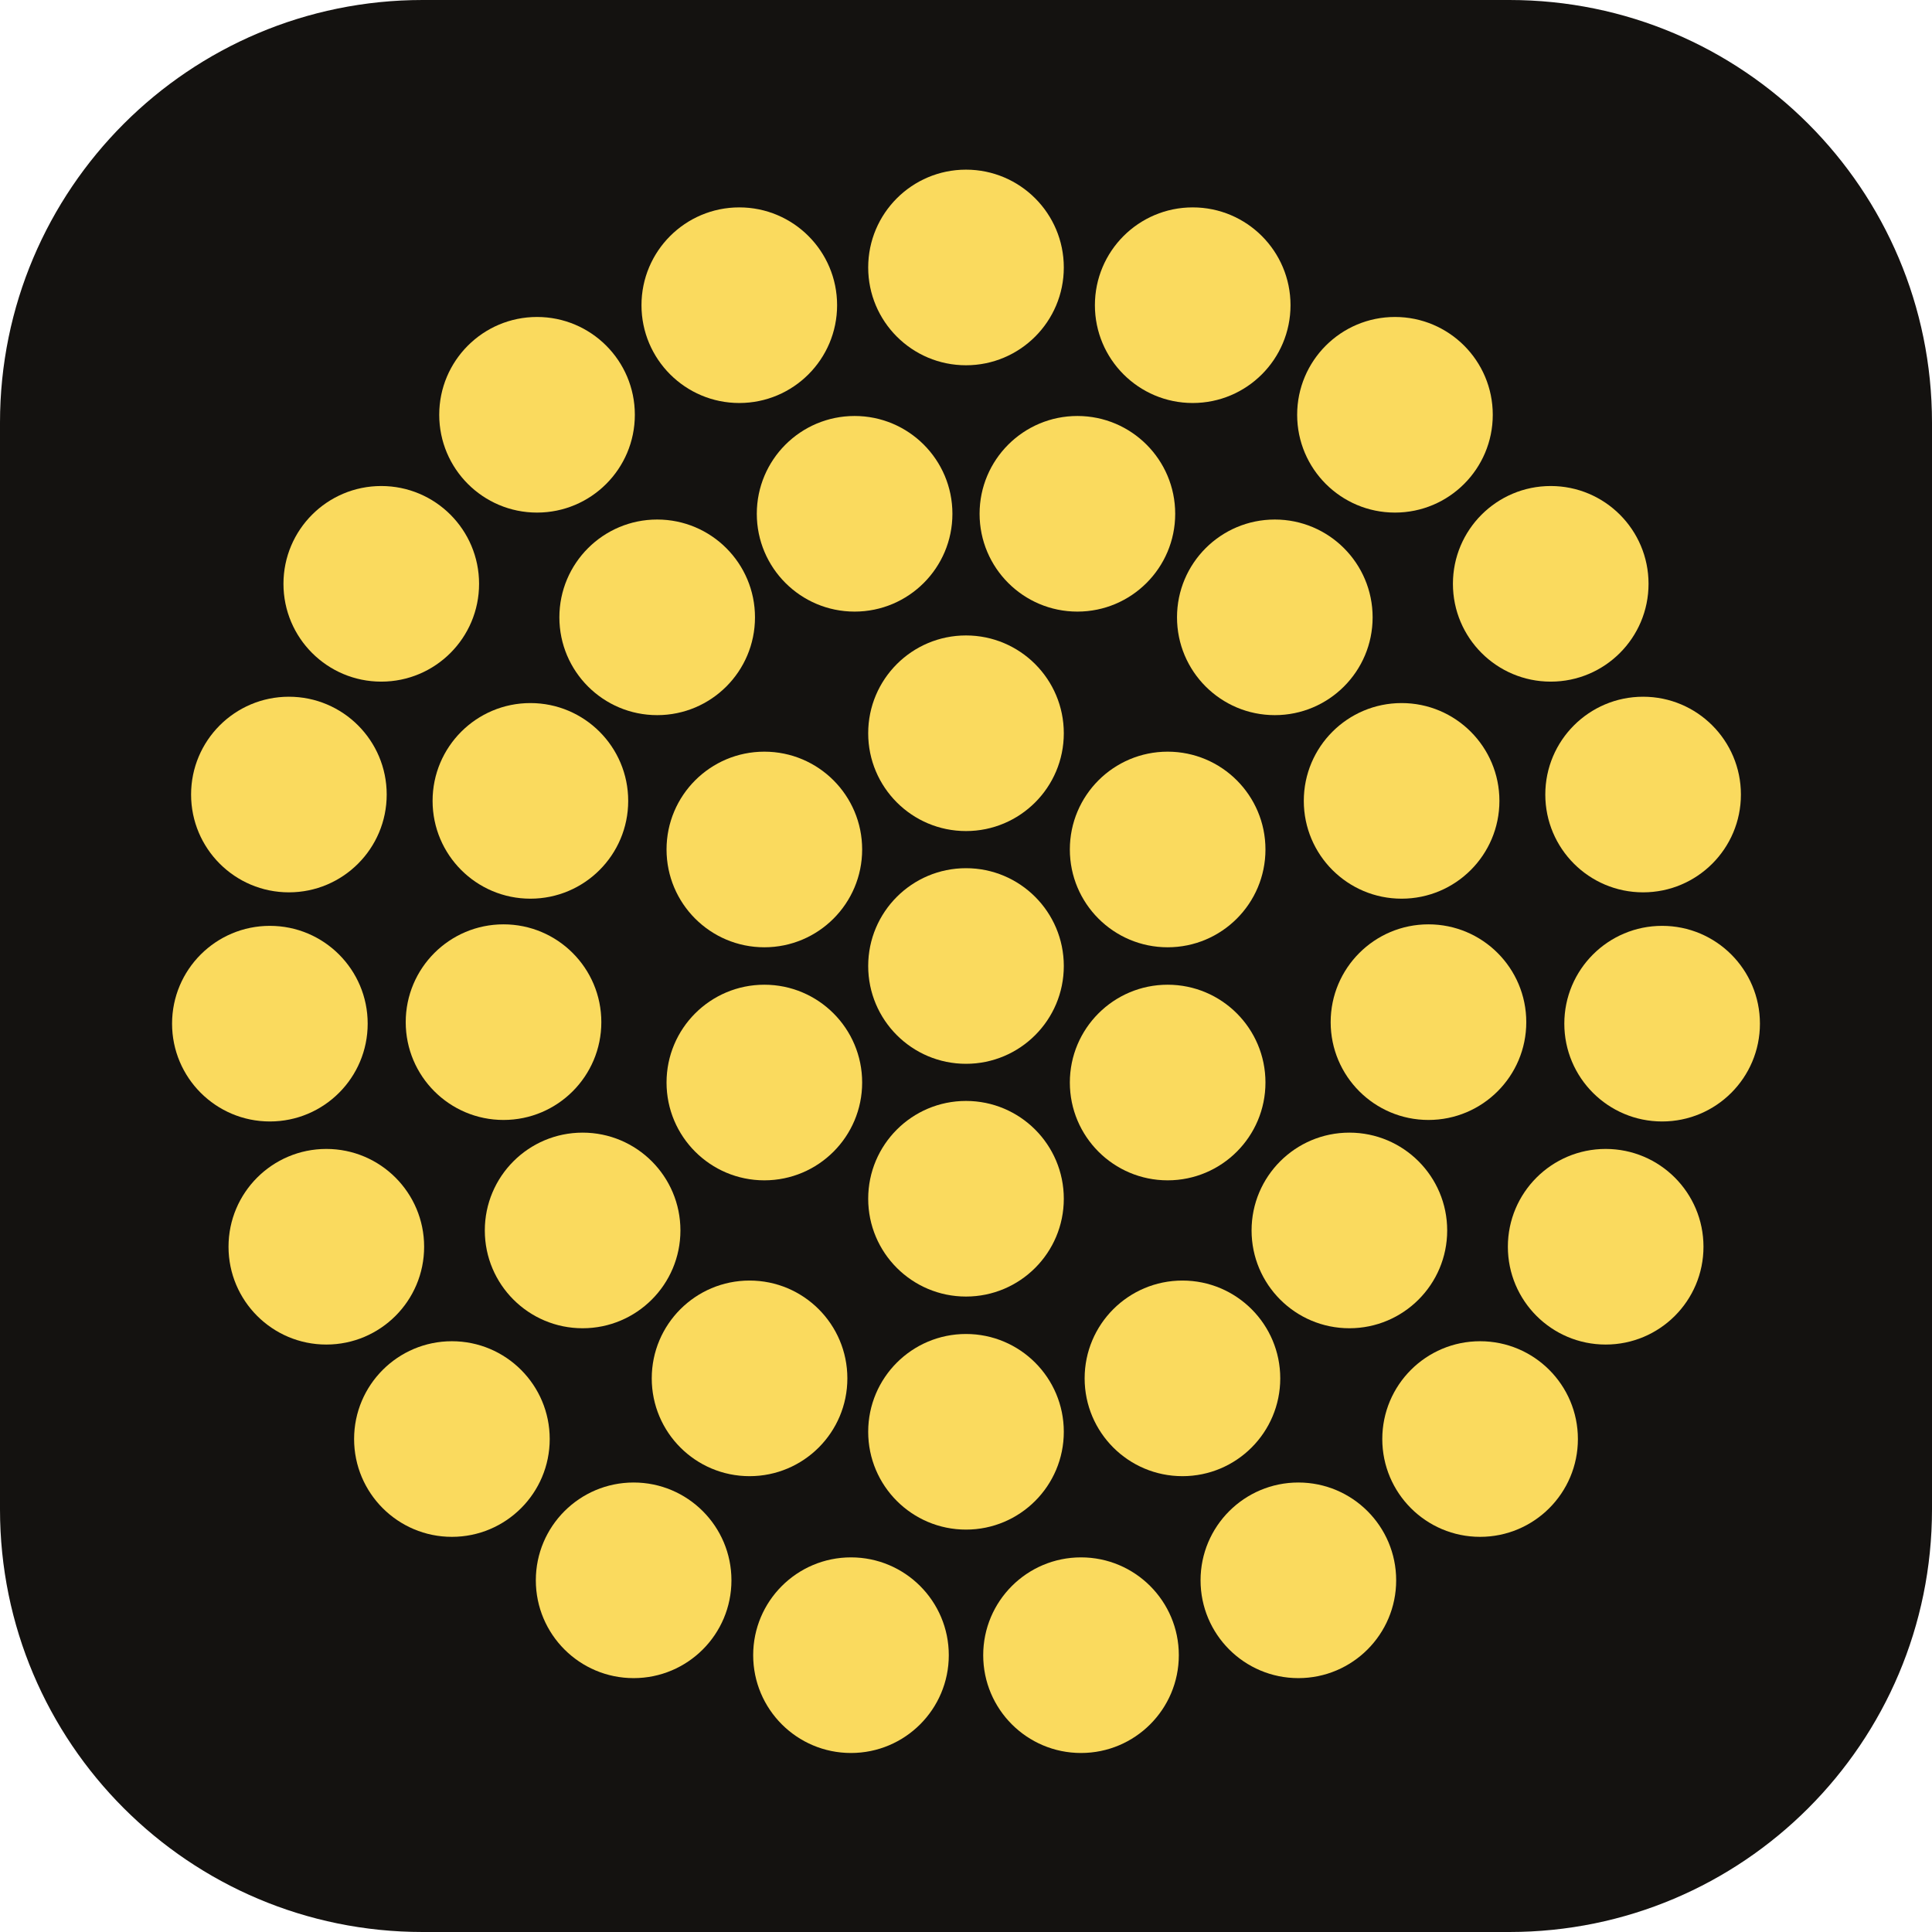
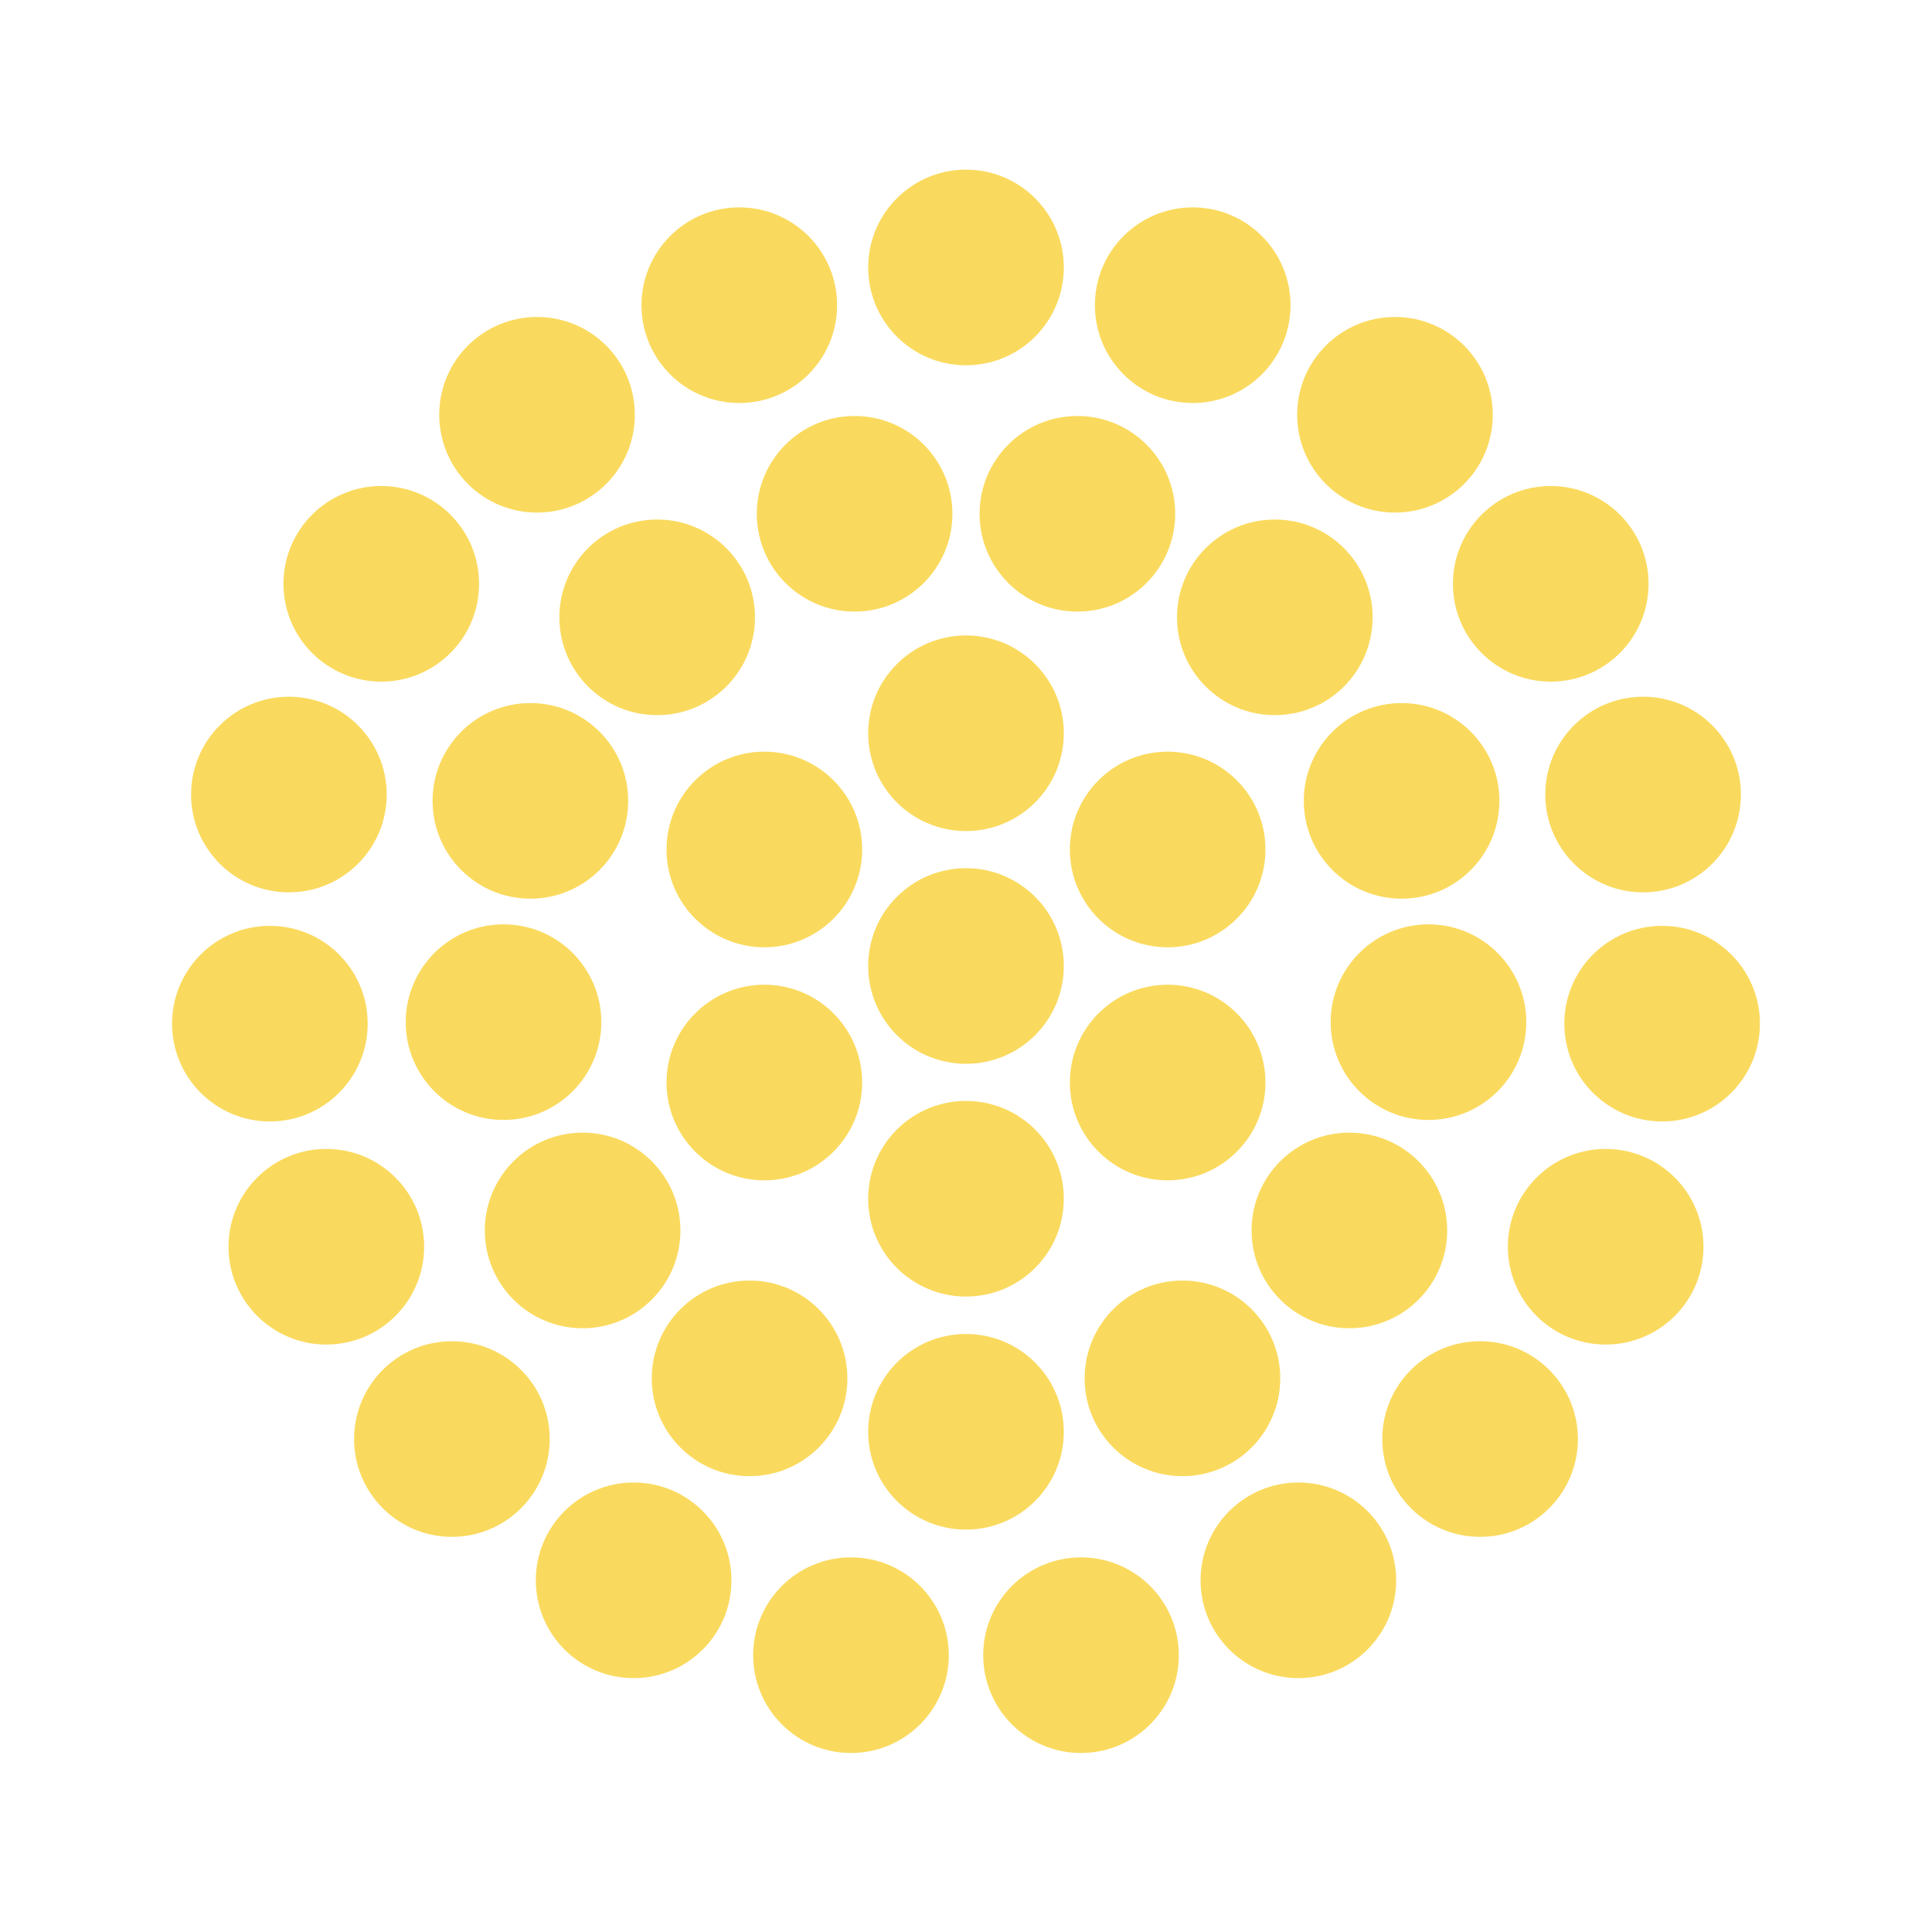
<svg xmlns="http://www.w3.org/2000/svg" viewBox="0 0 64 64">
-   <rect width="64" height="64" rx="14" fill="#141210" />
  <g fill="#fada5e">
    <circle cx="32" cy="32" r="3.24" />
    <circle cx="32" cy="24.29" r="3.24" />
    <circle cx="38.68" cy="28.14" r="3.24" />
    <circle cx="38.68" cy="35.86" r="3.24" />
    <circle cx="32" cy="39.71" r="3.24" />
    <circle cx="25.32" cy="35.86" r="3.24" />
    <circle cx="25.32" cy="28.14" r="3.24" />
    <circle cx="35.69" cy="17.02" r="3.24" />
    <circle cx="42.23" cy="20.45" r="3.24" />
    <circle cx="46.43" cy="26.53" r="3.24" />
    <circle cx="47.32" cy="33.86" r="3.24" />
    <circle cx="44.7" cy="40.76" r="3.24" />
    <circle cx="39.17" cy="45.66" r="3.24" />
    <circle cx="32" cy="47.43" r="3.24" />
    <circle cx="24.83" cy="45.66" r="3.24" />
    <circle cx="19.3" cy="40.76" r="3.24" />
    <circle cx="16.68" cy="33.86" r="3.24" />
    <circle cx="17.57" cy="26.53" r="3.24" />
    <circle cx="21.77" cy="20.45" r="3.24" />
    <circle cx="28.31" cy="17.02" r="3.24" />
    <circle cx="32" cy="8.86" r="3.24" />
    <circle cx="39.51" cy="10.11" r="3.24" />
    <circle cx="46.21" cy="13.74" r="3.24" />
    <circle cx="51.37" cy="19.34" r="3.24" />
    <circle cx="54.43" cy="26.32" r="3.24" />
    <circle cx="55.06" cy="33.91" r="3.24" />
    <circle cx="53.19" cy="41.3" r="3.24" />
    <circle cx="49.03" cy="47.67" r="3.24" />
    <circle cx="43.01" cy="52.35" r="3.24" />
    <circle cx="35.81" cy="54.83" r="3.24" />
    <circle cx="28.19" cy="54.83" r="3.24" />
    <circle cx="20.99" cy="52.35" r="3.24" />
    <circle cx="14.97" cy="47.67" r="3.24" />
    <circle cx="10.81" cy="41.3" r="3.24" />
    <circle cx="8.94" cy="33.91" r="3.24" />
    <circle cx="9.57" cy="26.32" r="3.24" />
    <circle cx="12.63" cy="19.34" r="3.24" />
    <circle cx="17.79" cy="13.74" r="3.24" />
    <circle cx="24.49" cy="10.11" r="3.24" />
  </g>
</svg>
